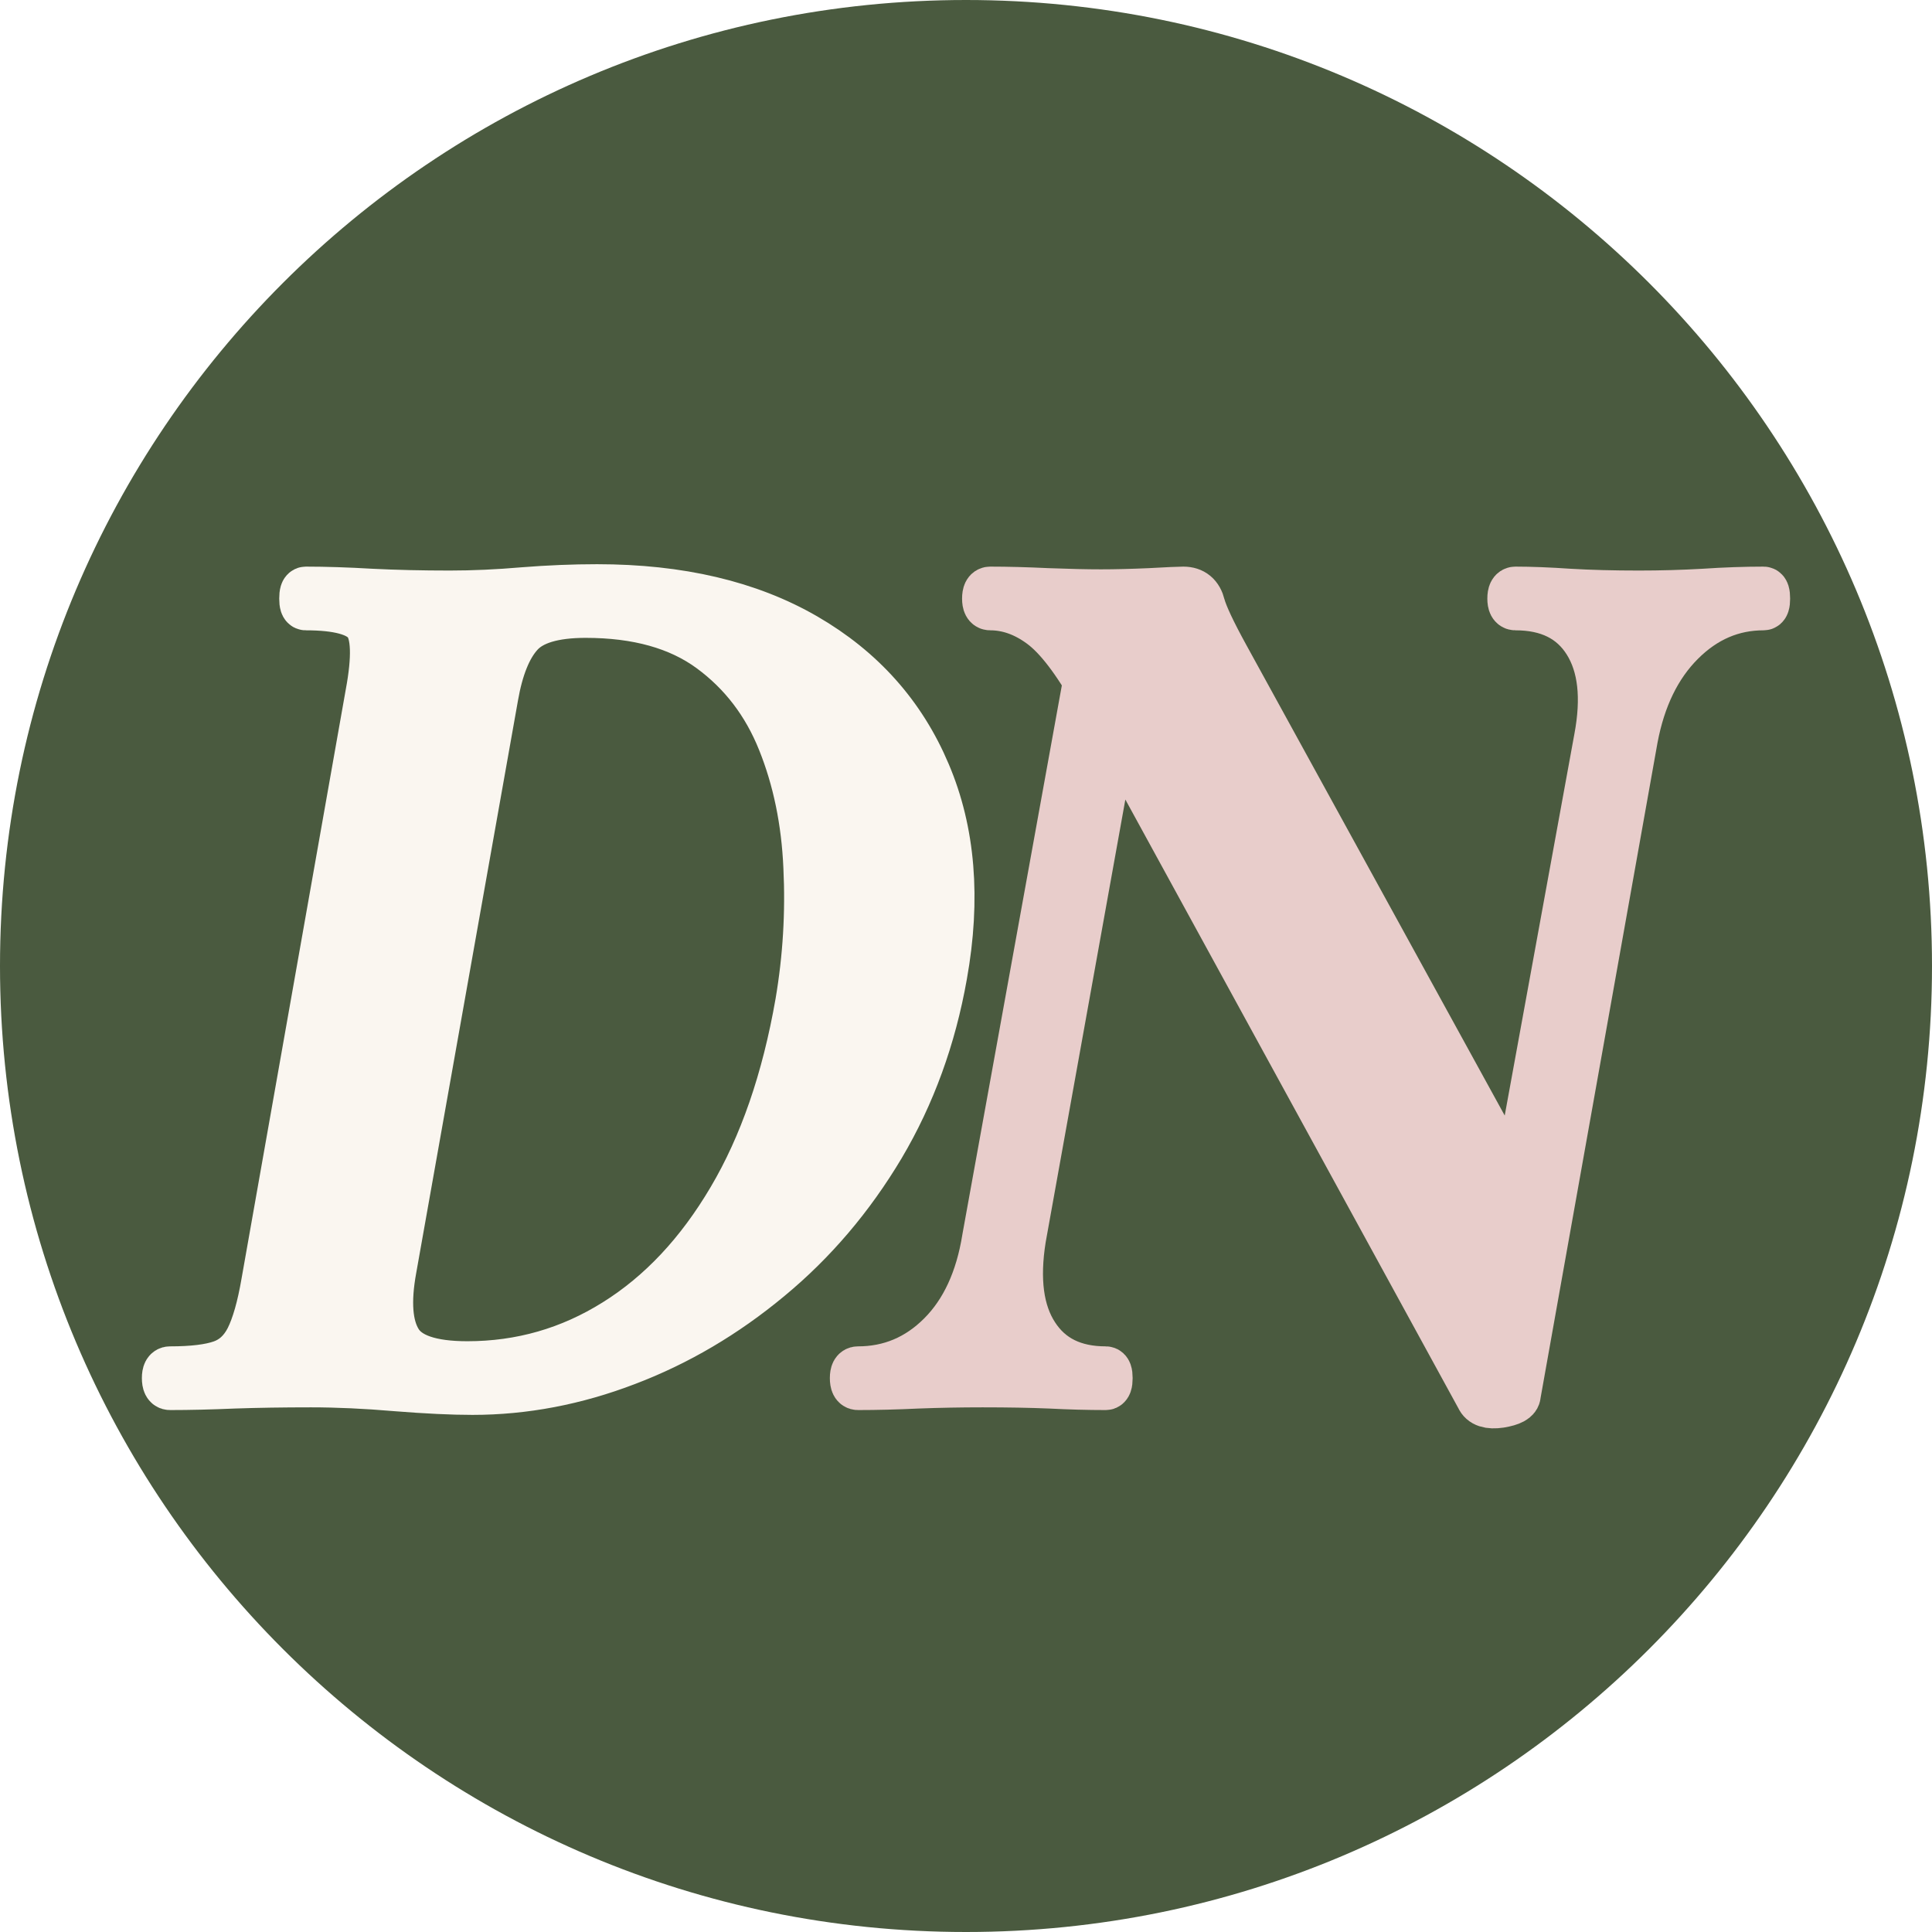
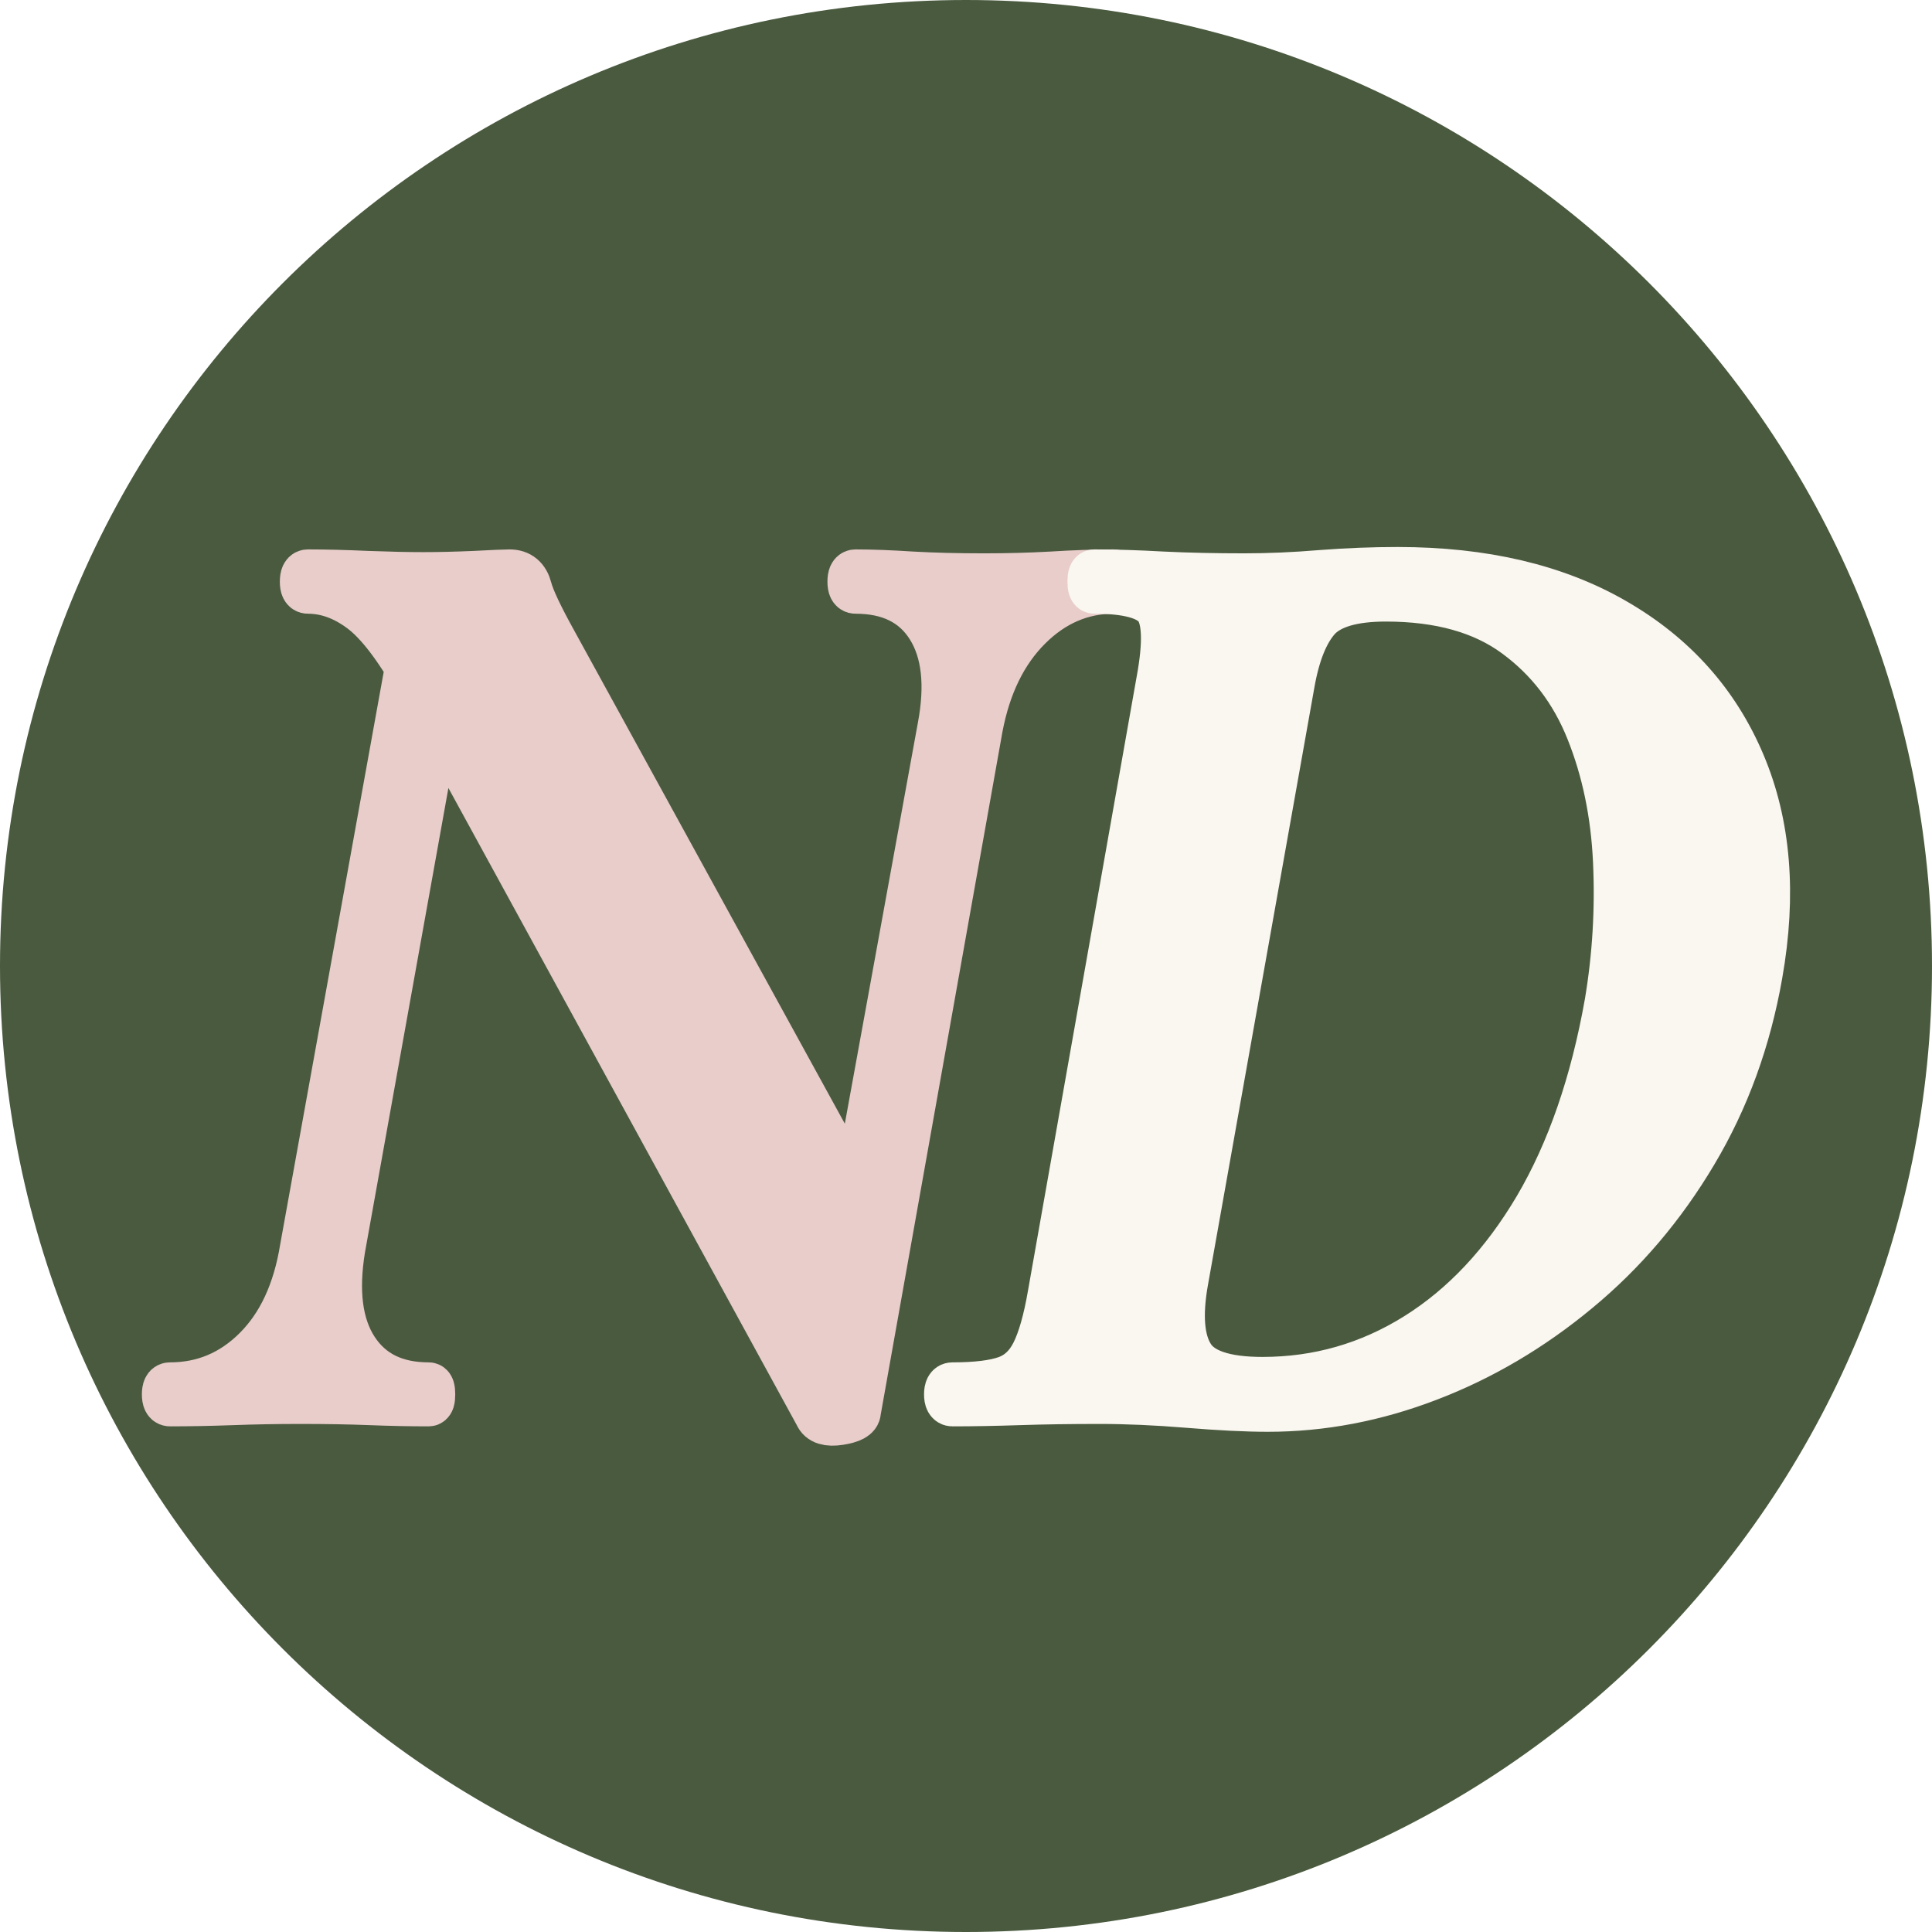
<svg xmlns="http://www.w3.org/2000/svg" viewBox="0 0 64 64">
  <circle cx="32" cy="32" r="32" fill="#4a5a3f" />
-   <path d="M15.65 46.07L15.65 46.07Q14.64 46.07 13.13 45.95Q11.61 45.82 10.30 45.82L10.30 45.82Q8.91 45.82 7.75 45.86Q6.60 45.91 5.63 45.91L5.63 45.91Q5.50 45.91 5.50 45.65Q5.50 45.40 5.63 45.40L5.63 45.40Q6.76 45.40 7.35 45.19Q7.94 44.98 8.26 44.35Q8.58 43.71 8.79 42.49L8.79 42.49L12.24 22.99Q12.58 21.17 12.16 20.63Q11.74 20.08 10.13 20.08L10.13 20.08Q10.05 20.08 10.05 19.83Q10.05 19.57 10.13 19.57L10.13 19.57Q11.10 19.57 12.30 19.64Q13.50 19.70 14.90 19.70L14.90 19.70Q16.07 19.70 17.34 19.59Q18.60 19.49 19.78 19.49L19.78 19.49Q23.87 19.49 26.67 21.11Q29.47 22.73 30.69 25.62Q31.92 28.51 31.24 32.30L31.24 32.30Q30.69 35.41 29.18 37.96Q27.66 40.51 25.47 42.32Q23.28 44.14 20.75 45.10Q18.22 46.07 15.65 46.07ZM15.48 45.23L15.48 45.23Q18.14 45.23 20.39 43.82Q22.65 42.41 24.23 39.73Q25.81 37.06 26.48 33.22L26.48 33.22Q26.86 30.99 26.75 28.72Q26.65 26.44 25.89 24.55Q25.13 22.65 23.55 21.49Q21.97 20.33 19.40 20.33L19.40 20.33Q17.80 20.33 17.21 20.99Q16.62 21.64 16.37 23.07L16.37 23.07L13.00 42.03Q12.70 43.67 13.19 44.45Q13.67 45.23 15.48 45.23Z" fill="#faf6f0" stroke="#faf6f0" stroke-width="1.6" stroke-linejoin="round" />
-   <path d="M49.02 46.28L49.02 46.28L36.30 23.03Q35.33 21.30 34.51 20.69Q33.69 20.08 32.80 20.08L32.80 20.08Q32.67 20.08 32.67 19.83Q32.67 19.57 32.80 19.57L32.80 19.57Q33.64 19.57 34.70 19.62Q35.75 19.66 36.47 19.66L36.47 19.66Q37.18 19.66 38.09 19.62Q38.99 19.57 39.20 19.57L39.20 19.57Q39.67 19.57 39.79 20.06Q39.92 20.54 40.59 21.76L40.59 21.76L50.54 39.88L50.24 46.20Q50.24 46.41 49.69 46.50Q49.15 46.58 49.02 46.28ZM28.42 45.91L28.42 45.91Q28.29 45.91 28.29 45.65Q28.29 45.40 28.42 45.40L28.42 45.40Q30.02 45.40 31.18 44.24Q32.34 43.08 32.67 41.02L32.67 41.02L36.38 20.54L37.52 20.63L33.85 41.02Q33.52 43.08 34.28 44.24Q35.03 45.40 36.63 45.40L36.63 45.40Q36.72 45.40 36.72 45.65Q36.72 45.91 36.63 45.91L36.63 45.91Q35.75 45.91 34.78 45.86Q33.81 45.82 32.55 45.82L32.55 45.82Q31.45 45.82 30.40 45.86Q29.35 45.91 28.42 45.91ZM54.12 24.46L50.24 46.20L49.44 43.63L52.94 24.46Q53.32 22.44 52.58 21.26Q51.84 20.08 50.20 20.08L50.20 20.08Q50.07 20.08 50.07 19.83Q50.07 19.57 50.20 19.57L50.20 19.57Q50.96 19.57 51.99 19.64Q53.02 19.70 54.29 19.70L54.29 19.70Q55.38 19.70 56.44 19.64Q57.49 19.57 58.42 19.57L58.42 19.57Q58.50 19.57 58.50 19.83Q58.50 20.08 58.42 20.08L58.42 20.08Q56.86 20.08 55.68 21.26Q54.50 22.44 54.12 24.46L54.12 24.46Z" fill="#e8cdcb" stroke="#e8cdcb" stroke-width="1.6" stroke-linejoin="round" />
+   <path d="M27.11 46.85L27.11 46.85L13.85 22.60Q12.83 20.80 11.98 20.17Q11.12 19.53 10.20 19.53L10.20 19.53Q10.07 19.53 10.07 19.27Q10.07 19.00 10.20 19.00L10.20 19.00Q11.08 19.00 12.18 19.05Q13.27 19.09 14.02 19.09L14.02 19.09Q14.77 19.09 15.71 19.05Q16.66 19.00 16.88 19.00L16.88 19.00Q17.36 19.00 17.49 19.51Q17.62 20.01 18.33 21.29L18.33 21.29L28.69 40.17L28.38 46.76Q28.38 46.98 27.81 47.07Q27.24 47.16 27.11 46.85ZM5.63 46.45L5.63 46.45Q5.50 46.45 5.50 46.19Q5.50 45.93 5.63 45.93L5.63 45.93Q7.30 45.93 8.51 44.72Q9.72 43.51 10.07 41.36L10.07 41.36L13.93 20.01L15.12 20.10L11.30 41.36Q10.95 43.51 11.74 44.72Q12.53 45.93 14.20 45.93L14.20 45.93Q14.28 45.93 14.28 46.19Q14.28 46.45 14.20 46.45L14.20 46.45Q13.27 46.45 12.26 46.41Q11.25 46.37 9.94 46.37L9.94 46.37Q8.79 46.37 7.70 46.41Q6.60 46.45 5.63 46.45ZM32.42 24.10L28.38 46.76L27.55 44.08L31.19 24.10Q31.59 21.99 30.82 20.76Q30.05 19.53 28.34 19.53L28.34 19.53Q28.21 19.53 28.21 19.27Q28.21 19.00 28.34 19.00L28.34 19.00Q29.13 19.00 30.21 19.07Q31.28 19.13 32.60 19.13L32.60 19.13Q33.74 19.13 34.84 19.07Q35.94 19.00 36.90 19.00L36.90 19.00Q36.99 19.00 36.99 19.27Q36.99 19.53 36.90 19.53L36.90 19.53Q35.28 19.53 34.05 20.76Q32.82 21.99 32.42 24.10L32.42 24.10Z" fill="#e8cdcb" stroke="#e8cdcb" stroke-width="1.6" stroke-linejoin="round" />
+   <path d="M42.00 46.63L42.00 46.63Q40.94 46.63 39.36 46.50Q37.78 46.37 36.42 46.37L36.42 46.37Q34.97 46.37 33.76 46.41Q32.56 46.45 31.55 46.45L31.55 46.45Q31.41 46.45 31.41 46.19Q31.41 45.93 31.55 45.93L31.55 45.93Q32.73 45.93 33.35 45.71Q33.96 45.49 34.29 44.83Q34.62 44.17 34.84 42.90L34.84 42.90L38.44 22.56Q38.79 20.67 38.35 20.10Q37.91 19.53 36.25 19.53L36.25 19.53Q36.16 19.53 36.16 19.27Q36.16 19.00 36.25 19.00L36.25 19.00Q37.26 19.00 38.51 19.07Q39.76 19.13 41.21 19.13L41.21 19.13Q42.44 19.13 43.76 19.02Q45.07 18.92 46.30 18.92L46.30 18.92Q50.56 18.92 53.48 20.61Q56.41 22.30 57.68 25.31Q58.95 28.31 58.25 32.27L58.25 32.27Q57.68 35.52 56.10 38.17Q54.52 40.83 52.23 42.72Q49.95 44.61 47.31 45.62Q44.68 46.63 42.00 46.63ZM41.82 45.75L41.82 45.75Q44.59 45.75 46.94 44.28Q49.29 42.81 50.94 40.02Q52.58 37.23 53.29 33.23L53.29 33.23Q53.68 30.91 53.57 28.53Q53.46 26.16 52.67 24.19Q51.88 22.21 50.23 21.00Q48.59 19.79 45.91 19.79L45.91 19.79Q44.24 19.79 43.62 20.47Q43.01 21.16 42.75 22.65L42.75 22.65L39.23 42.41Q38.92 44.13 39.43 44.94Q39.93 45.75 41.82 45.75Z" fill="#faf6f0" stroke="#faf6f0" stroke-width="1.6" stroke-linejoin="round" />
</svg>
